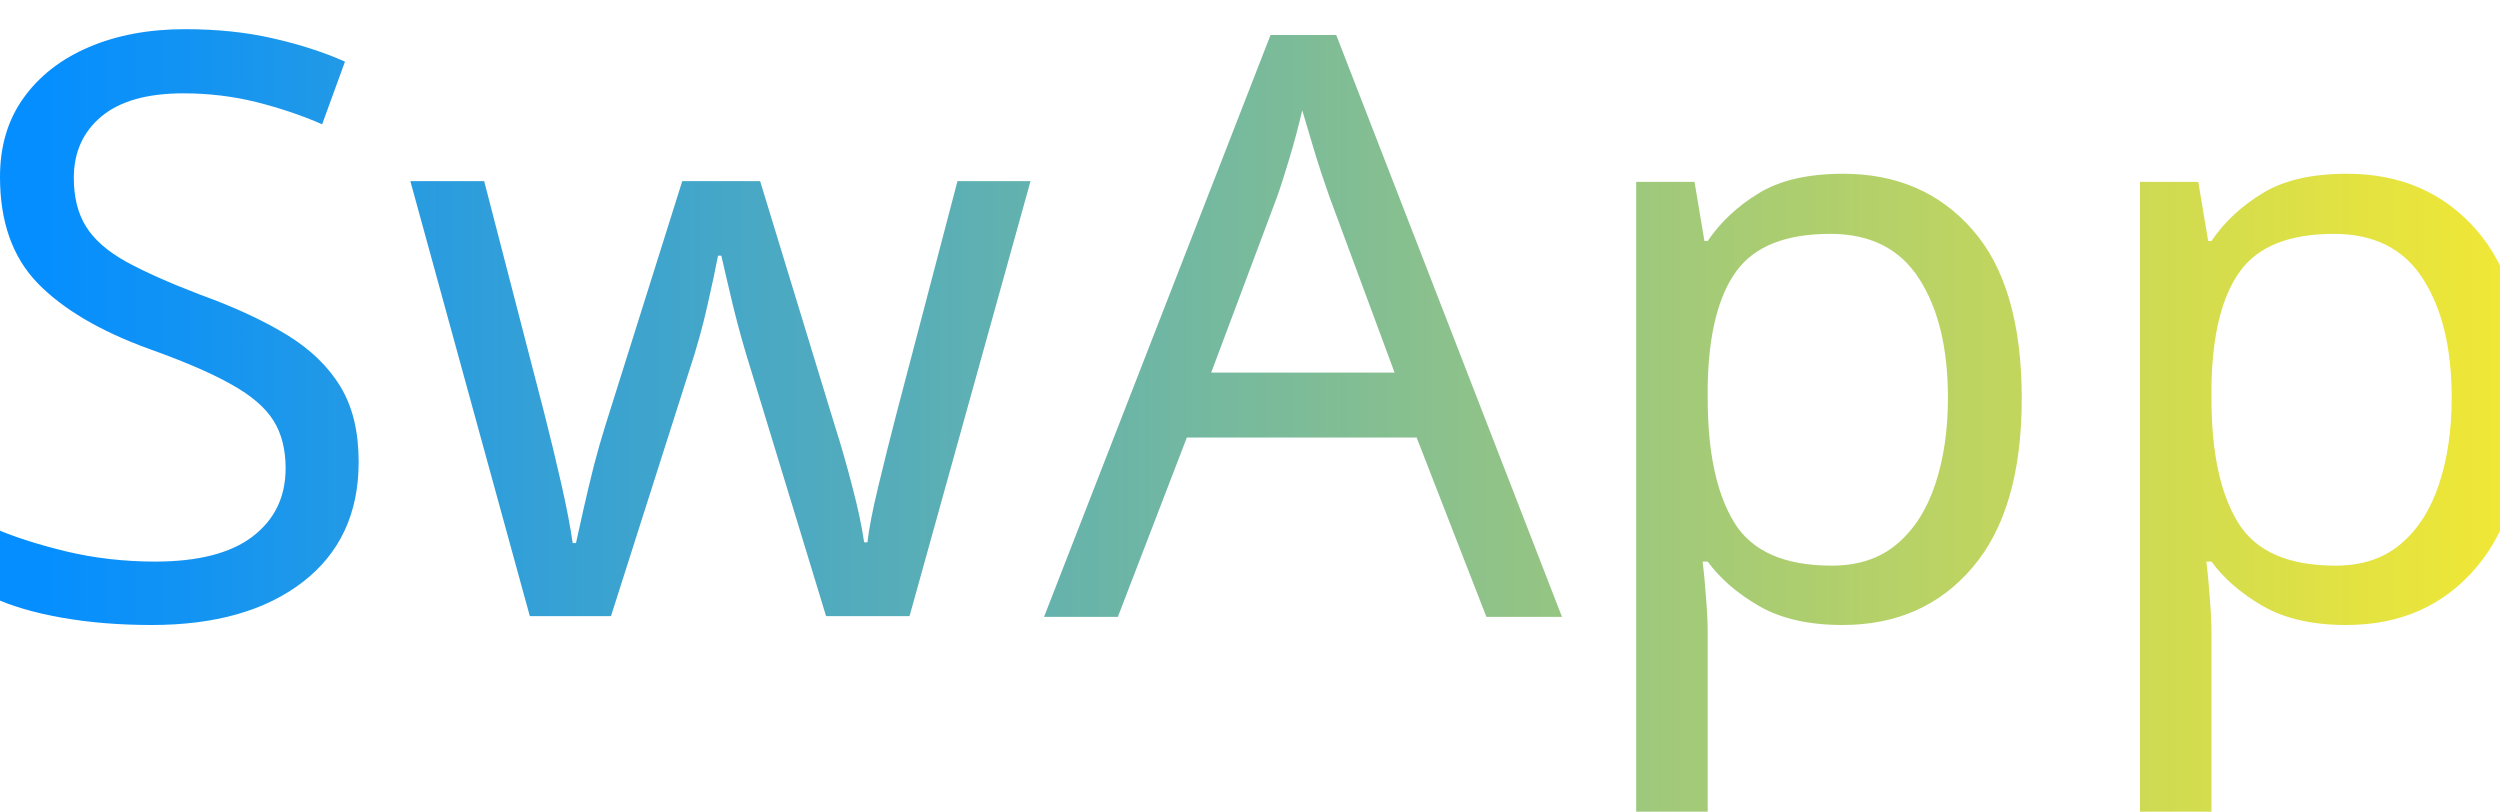
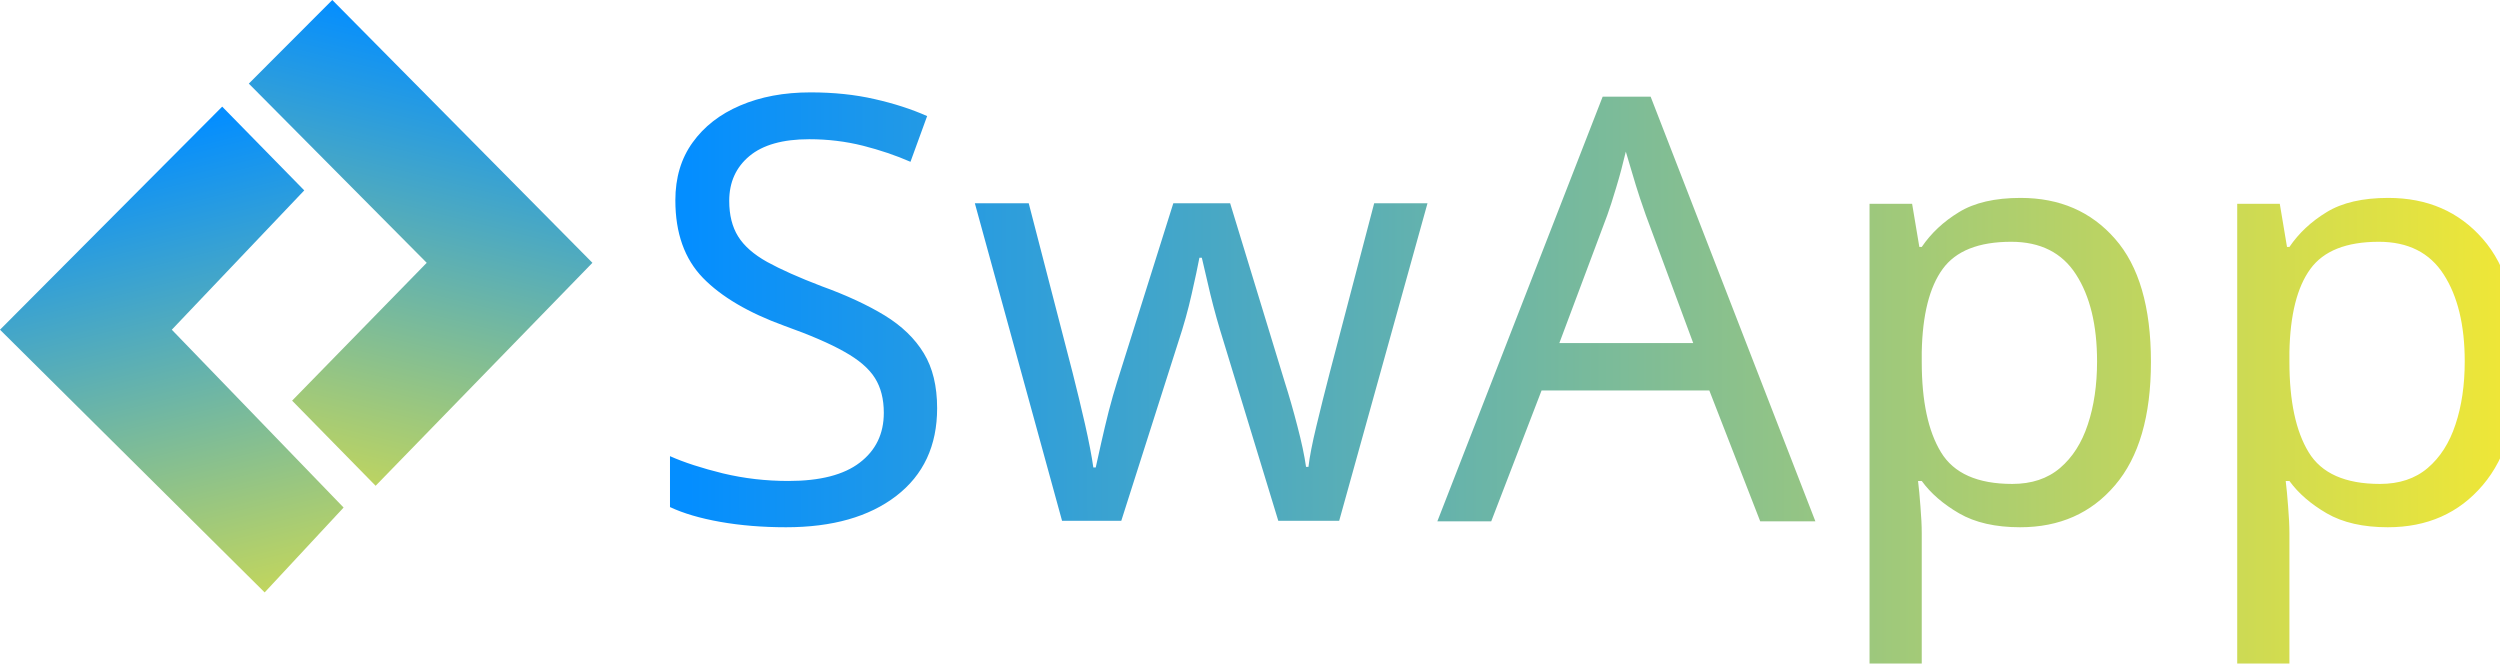
- <svg xmlns="http://www.w3.org/2000/svg" width="154px" height="50px" viewBox="0 0 154 50" version="1.1">
+ <svg xmlns="http://www.w3.org/2000/svg" width="211px" height="56px" viewBox="0 0 211 56" version="1.1">
  <defs>
    <linearGradient x1="1.608%" y1="56.215%" x2="100%" y2="56.215%" id="linearGradient-1">
      <stop stop-color="#048EFF" offset="0%" />
      <stop stop-color="#F2E834" offset="100%" />
    </linearGradient>
+     <linearGradient x1="75.569%" y1="0%" x2="97.148%" y2="122.6%" id="linearGradient-2">
+       <stop stop-color="#048EFF" offset="0%" />
+       <stop stop-color="#F2E834" offset="100%" />
+     </linearGradient>
  </defs>
-   <g id="Page-1" stroke="none" stroke-width="1" fill="none" fill-rule="evenodd" font-family="HiraginoSans-W0, Hiragino Sans" font-size="50" font-weight="200" letter-spacing="0.28">
-     <text id="SwApp" fill="url(#linearGradient-1)">
-       <tspan x="-3" y="38">SwApp</tspan>
-     </text>
+   <g id="Page-1" stroke="none" stroke-width="1" fill="none" fill-rule="evenodd">
+     <g id="logo-+-icono">
+       <text id="SwApp" fill="url(#linearGradient-1)" font-family="HiraginoSans-W0, Hiragino Sans" font-size="50" font-weight="200" letter-spacing="0.28">
+         <tspan x="54" y="44">SwApp</tspan>
+       </text>
+       <g id="icono" transform="translate(25, 25) scale(-1, 1) translate(-25, -25) " fill="url(#linearGradient-2)">
+         <polygon id="Path" points="18.298 41 25.346 33.815 13.985 22.181 29 7.057 21.954 0 0 22.181" />
+         <polygon id="Path" transform="translate(35.5, 29.5) scale(-1, 1) translate(-35.5, -29.5) " points="43.338 50 50 42.837 35.5 27.828 46.679 16.069 39.753 9 21 27.828" />
+       </g>
+     </g>
  </g>
</svg>
